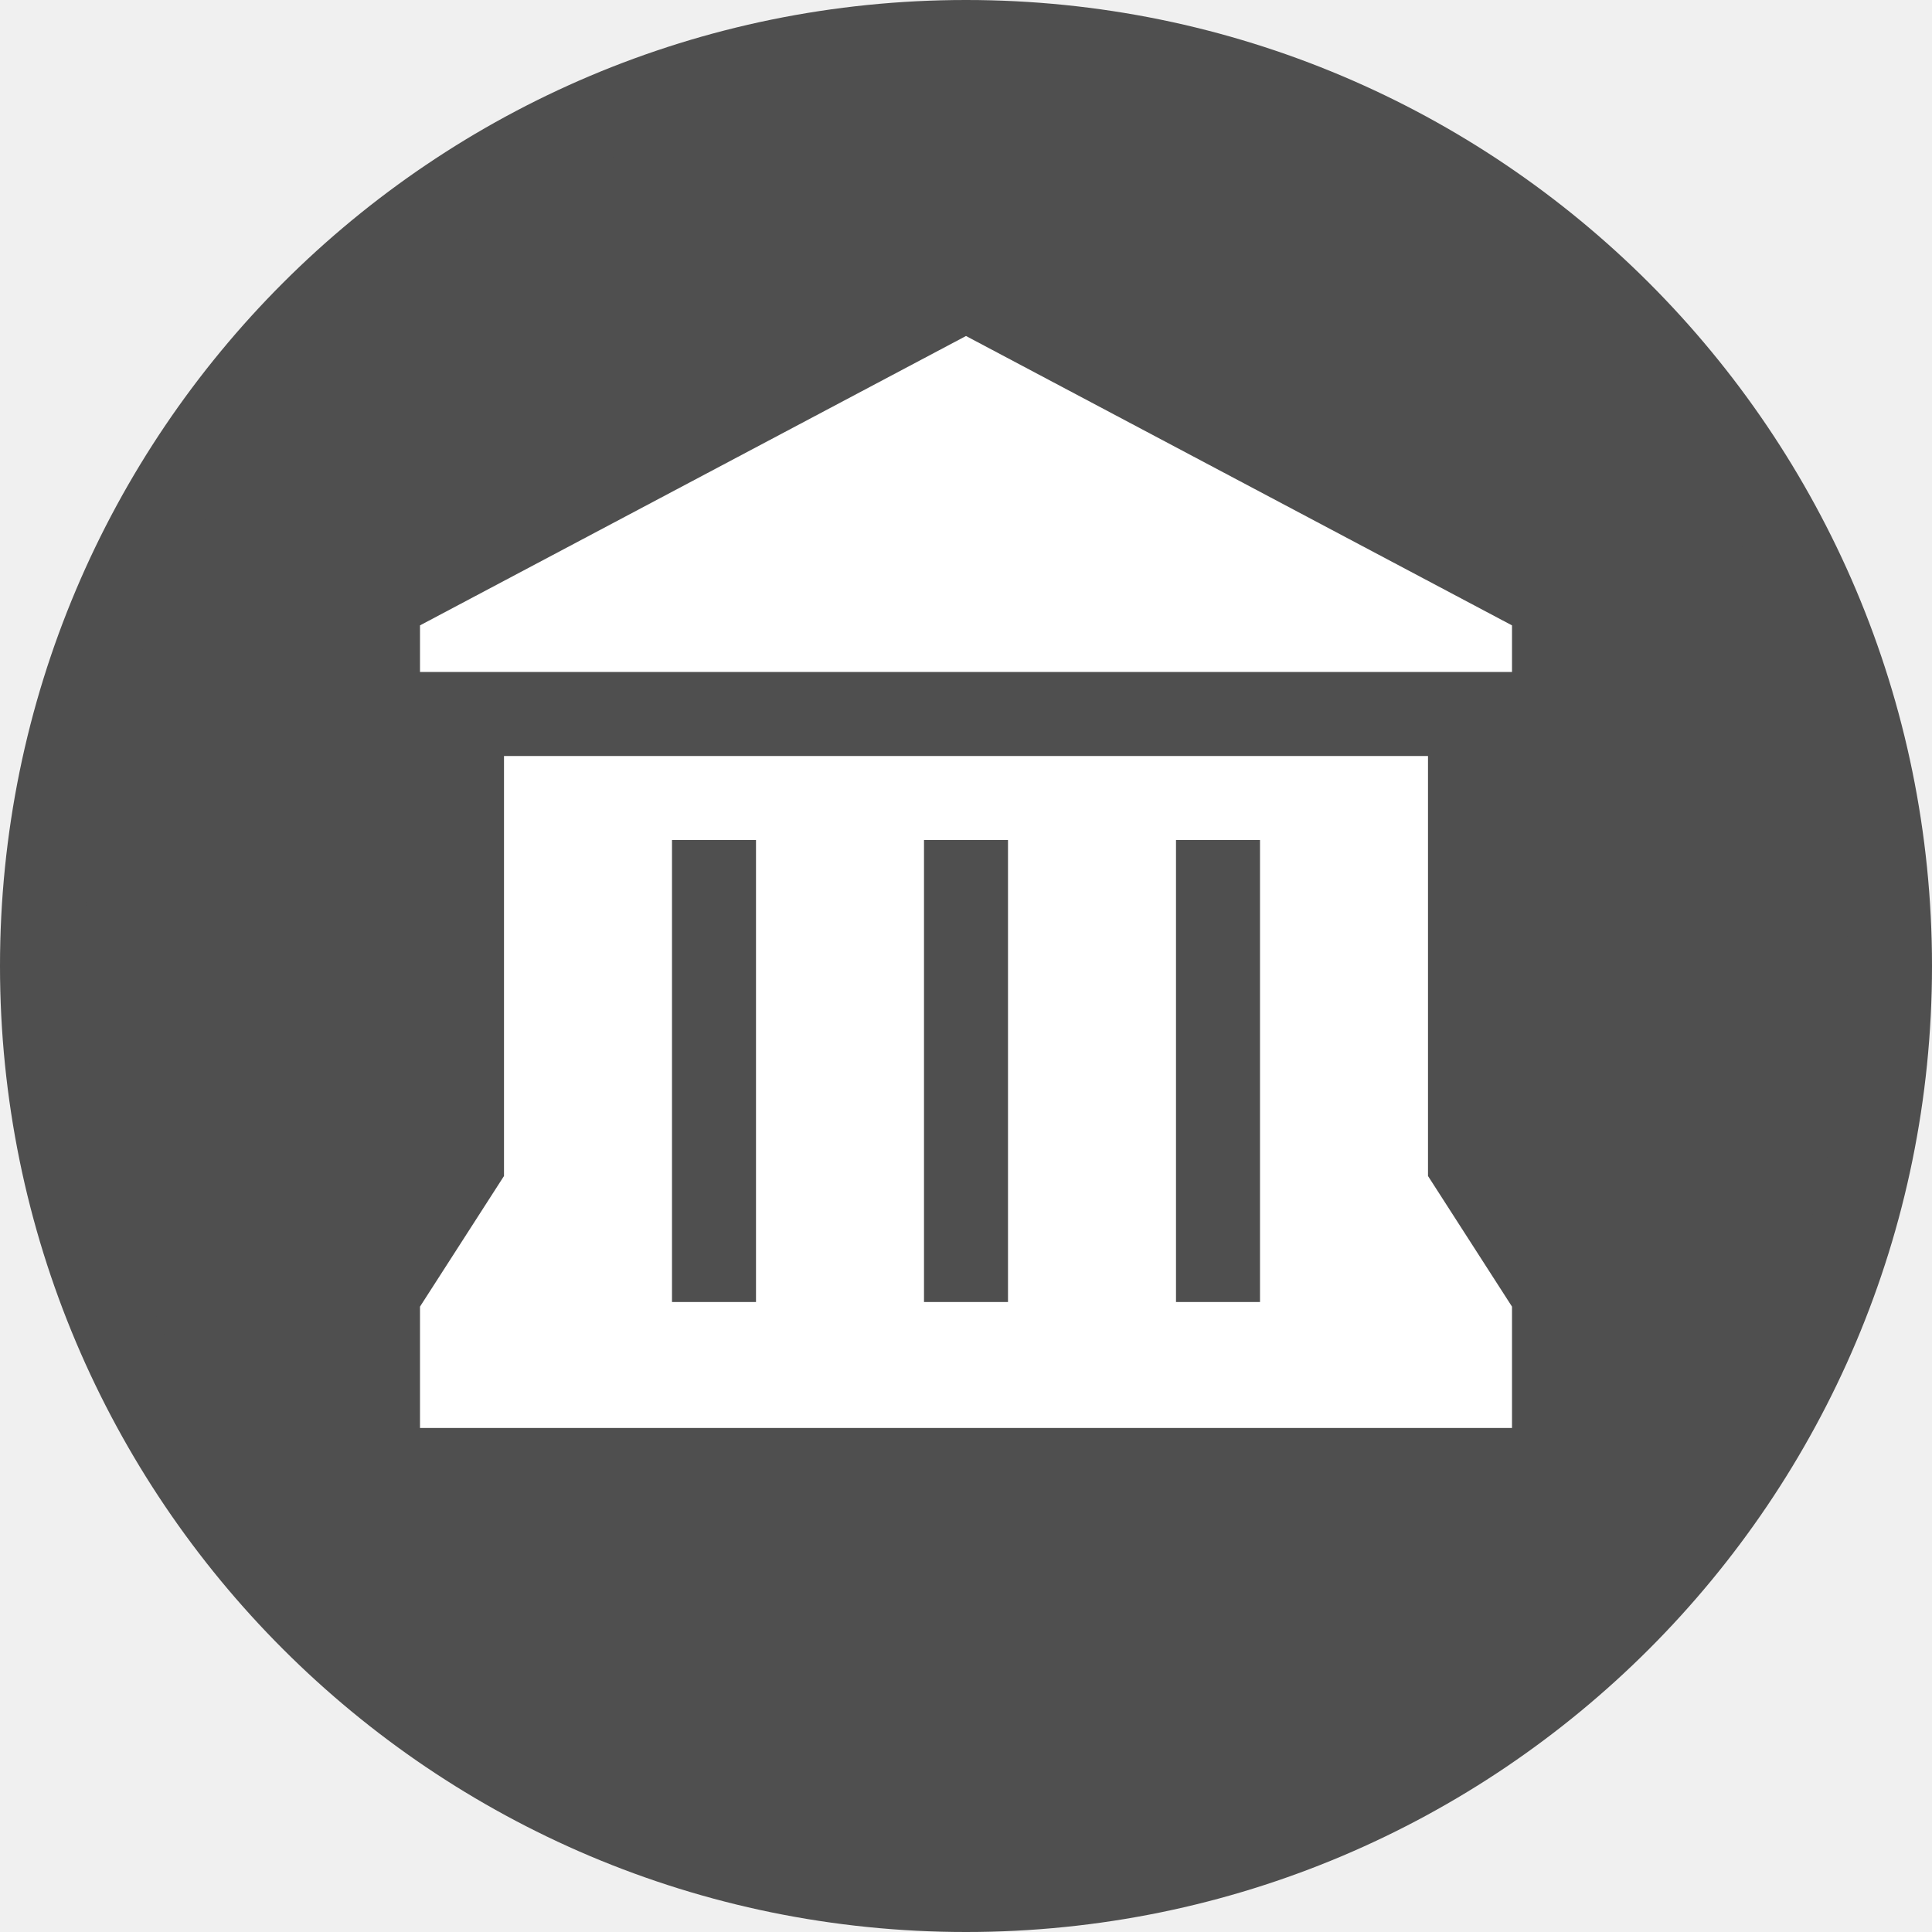
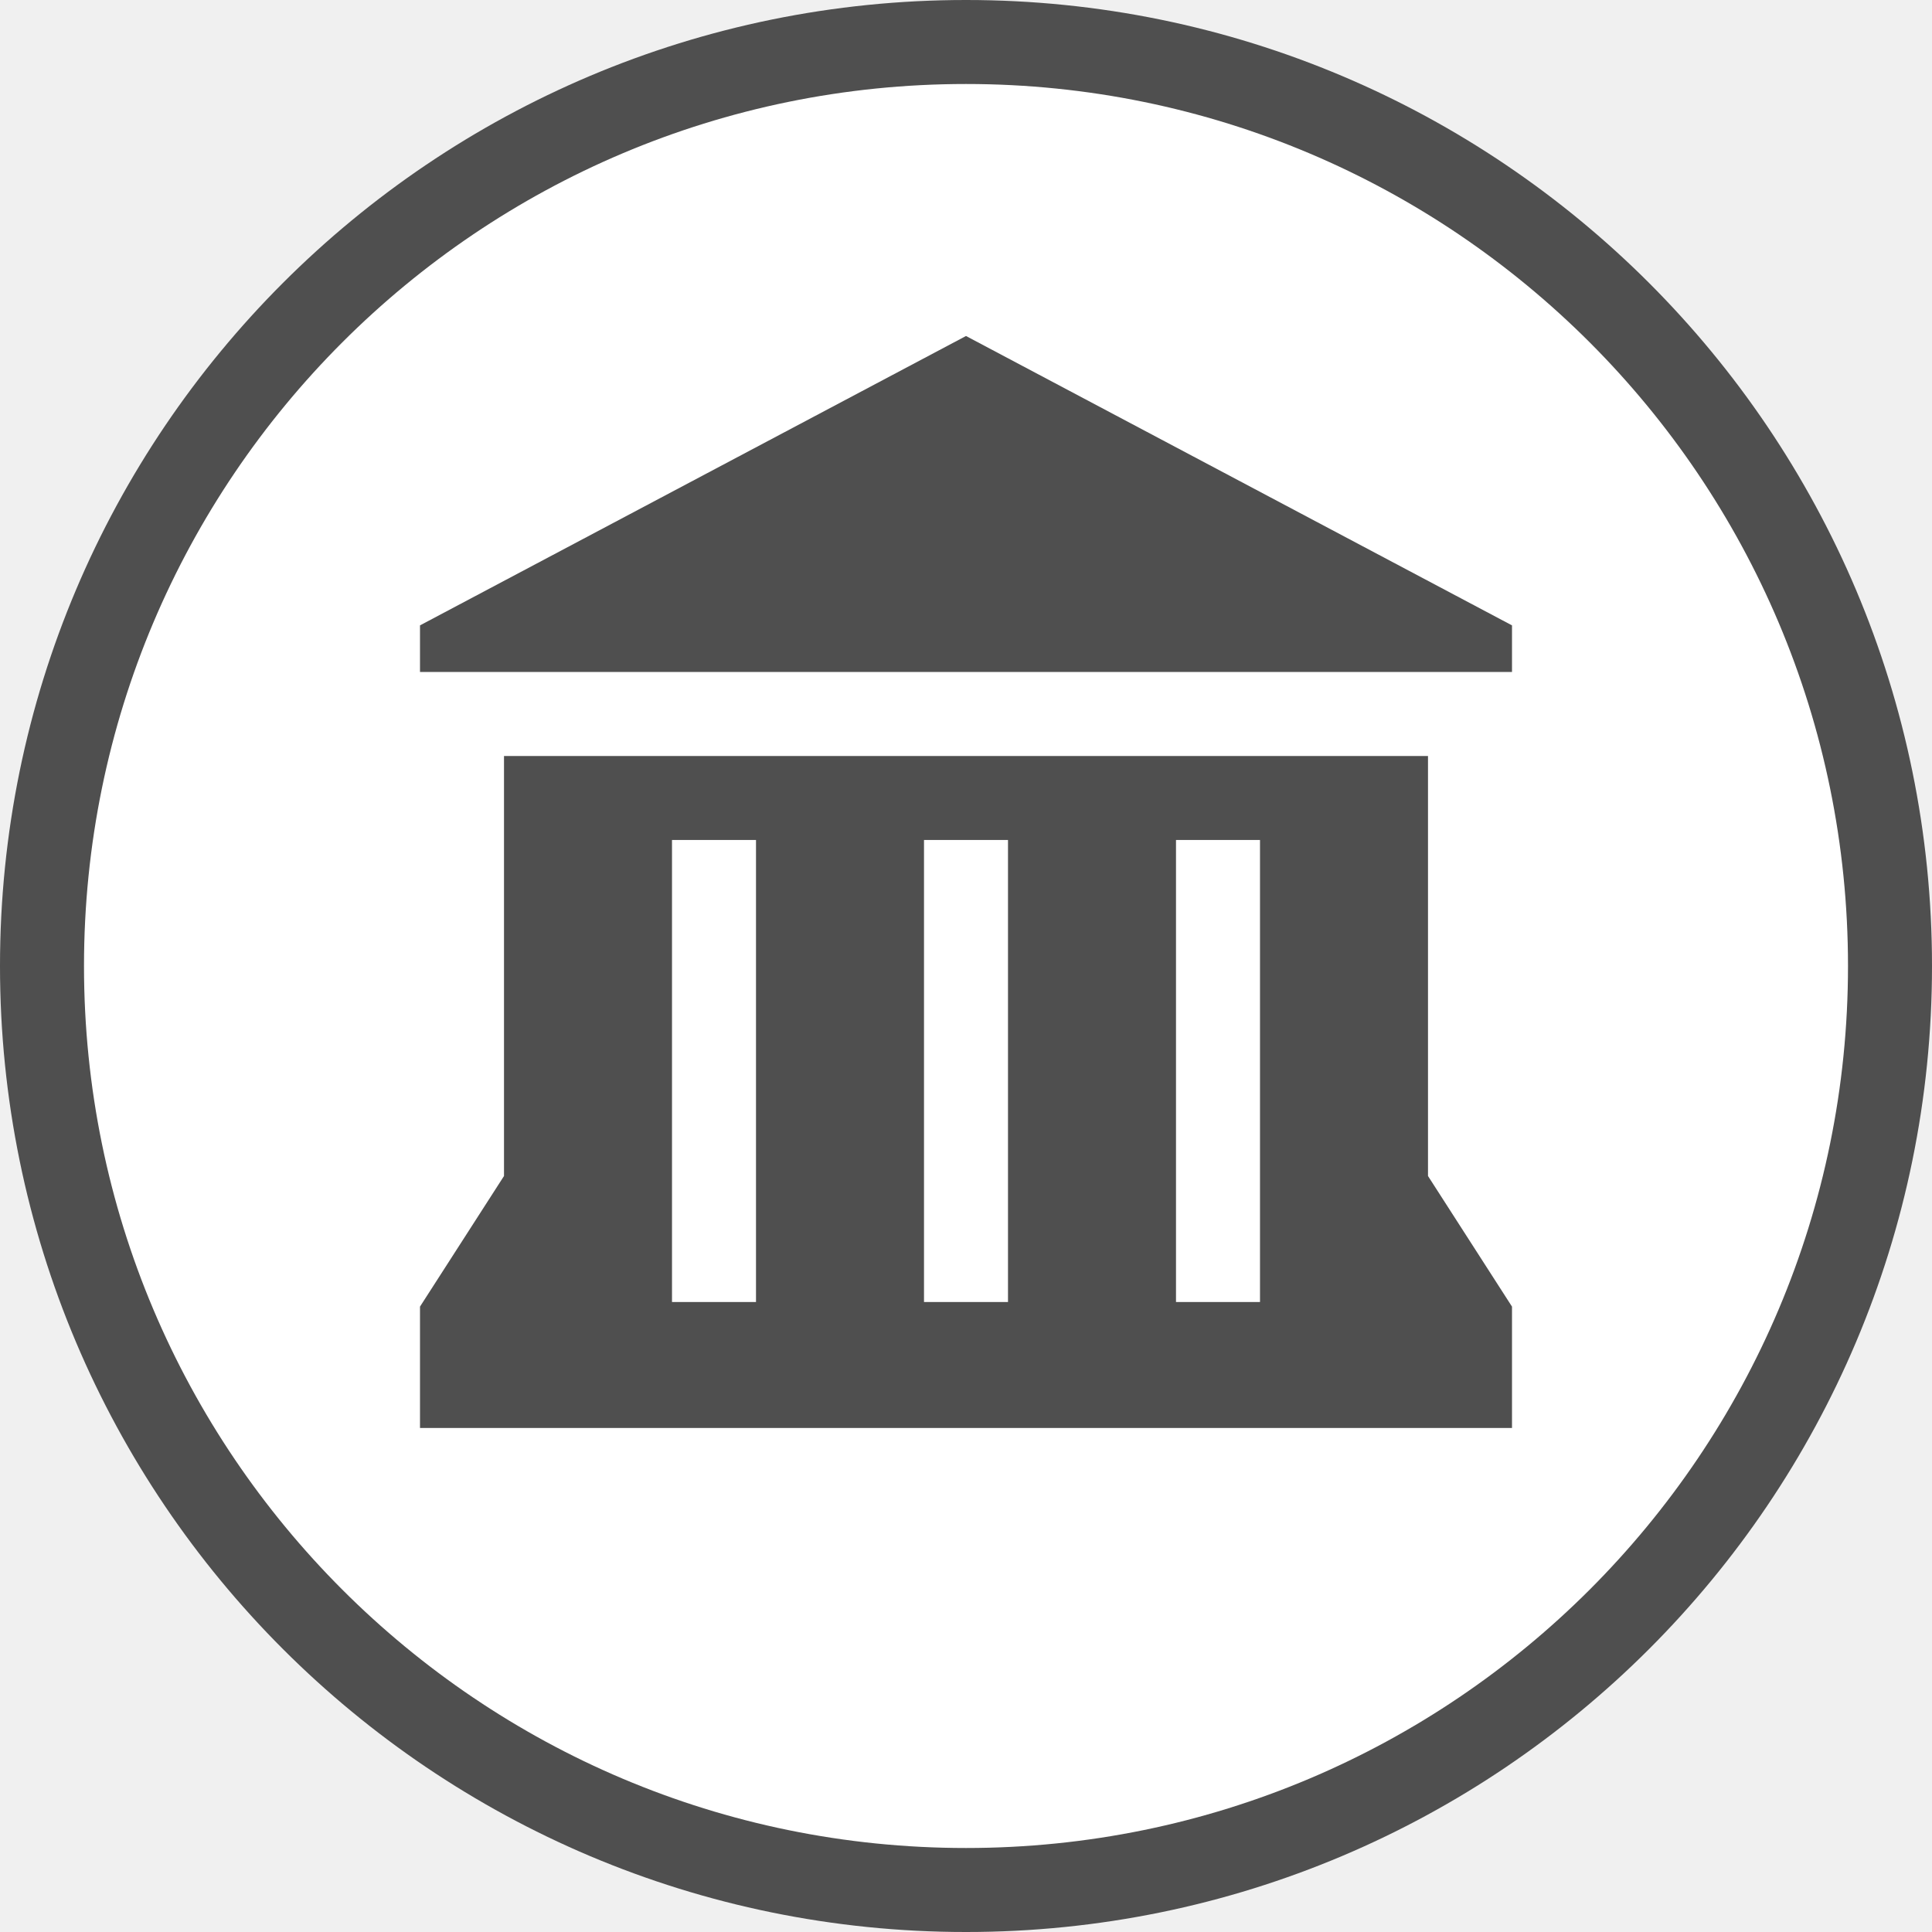
<svg xmlns="http://www.w3.org/2000/svg" viewBox="0 0 23 23" height="23" width="23">
  <rect fill="none" x="0" y="0" width="23" height="23" />
  <rect x="1" y="1" rx="10.5" ry="10.5" width="21" height="21" stroke="#4f4f4f" style="stroke-linejoin:round;stroke-miterlimit:4;" fill="#4f4f4f" stroke-width="2" />
-   <rect x="1" y="1" width="21" height="21" rx="10.5" ry="10.5" fill="#4f4f4f" />
-   <path fill="#fff" transform="translate(4 4)" d="M7.5,0L1,3.445V4h13V3.445L7.5,0z M2,5v5l-1,1.555V13h13v-1.445L13,10V5H2z M4,6h1v5.5H4V6z M7,6h1v5.5H7  V6z M10,6h1v5.5h-1V6z" />
+   <rect x="1" y="1" width="21" height="21" rx="10.5" ry="10.5" fill="#fff" />
+   <path fill="#4f4f4f" transform="translate(4 4)" d="M7.5,0L1,3.445V4h13V3.445L7.5,0z M2,5v5l-1,1.555V13h13v-1.445L13,10V5H2z M4,6h1v5.5H4V6z M7,6h1v5.5H7  V6z M10,6h1v5.5h-1V6z" />
</svg>
